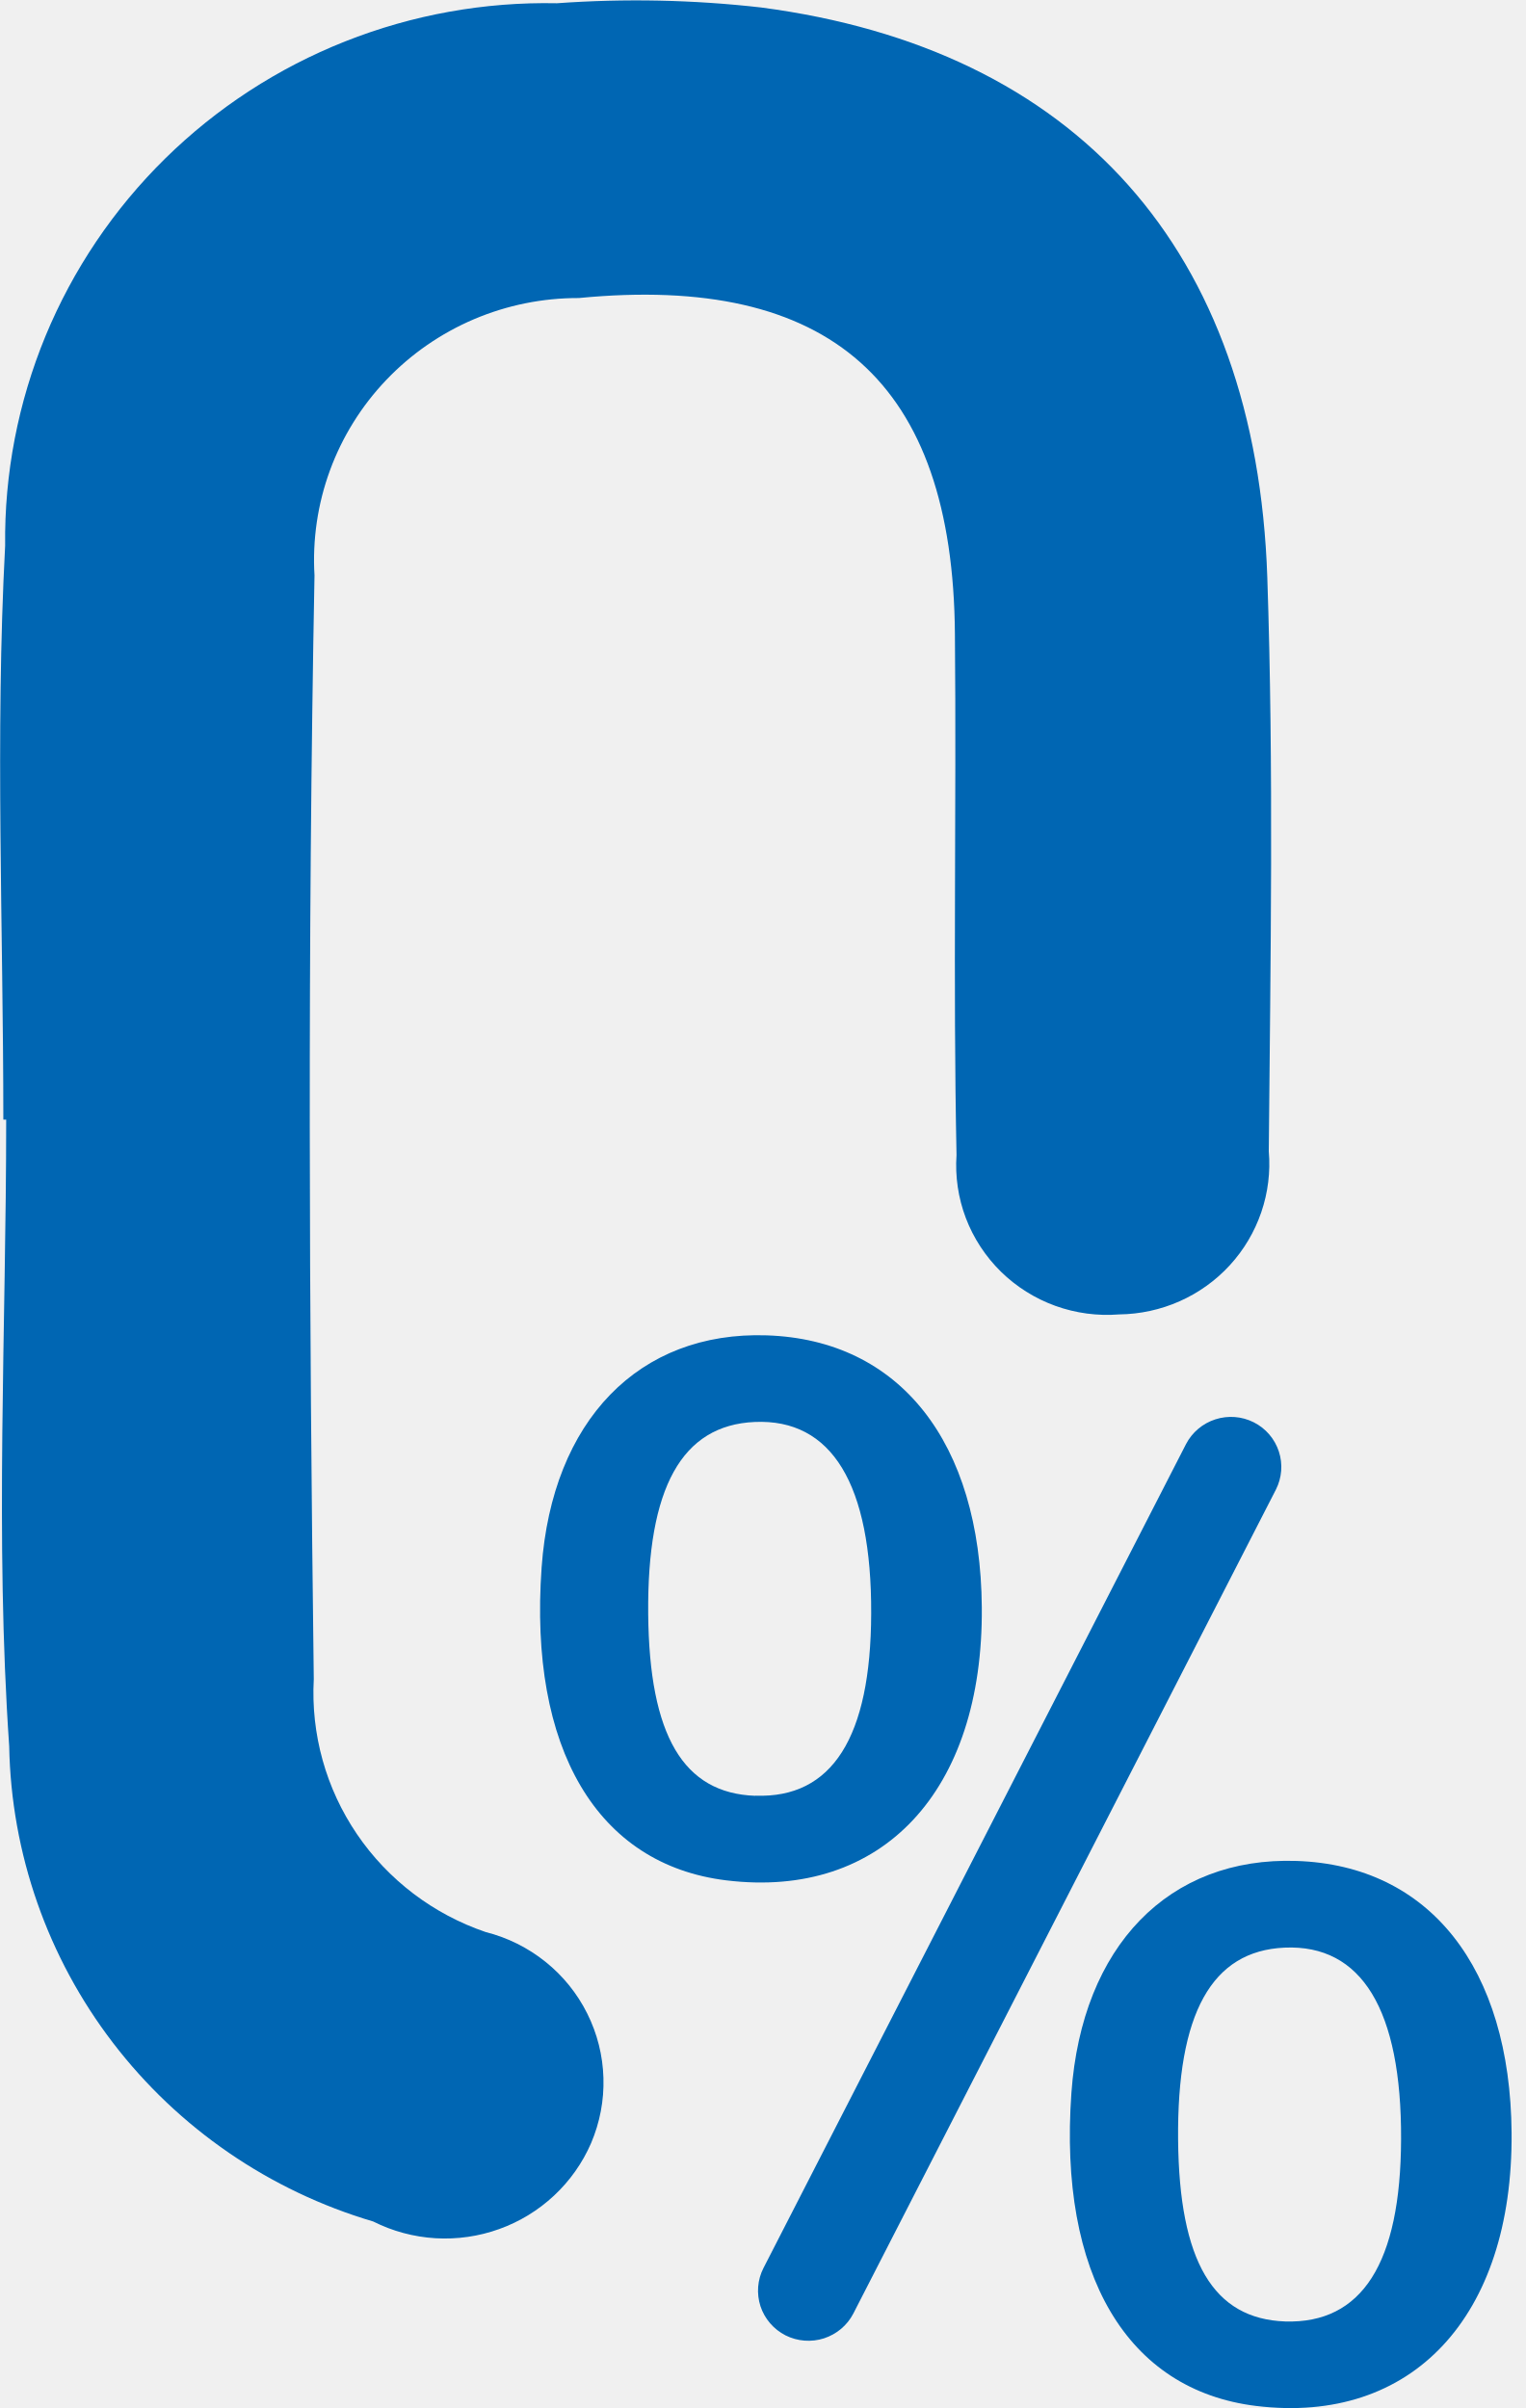
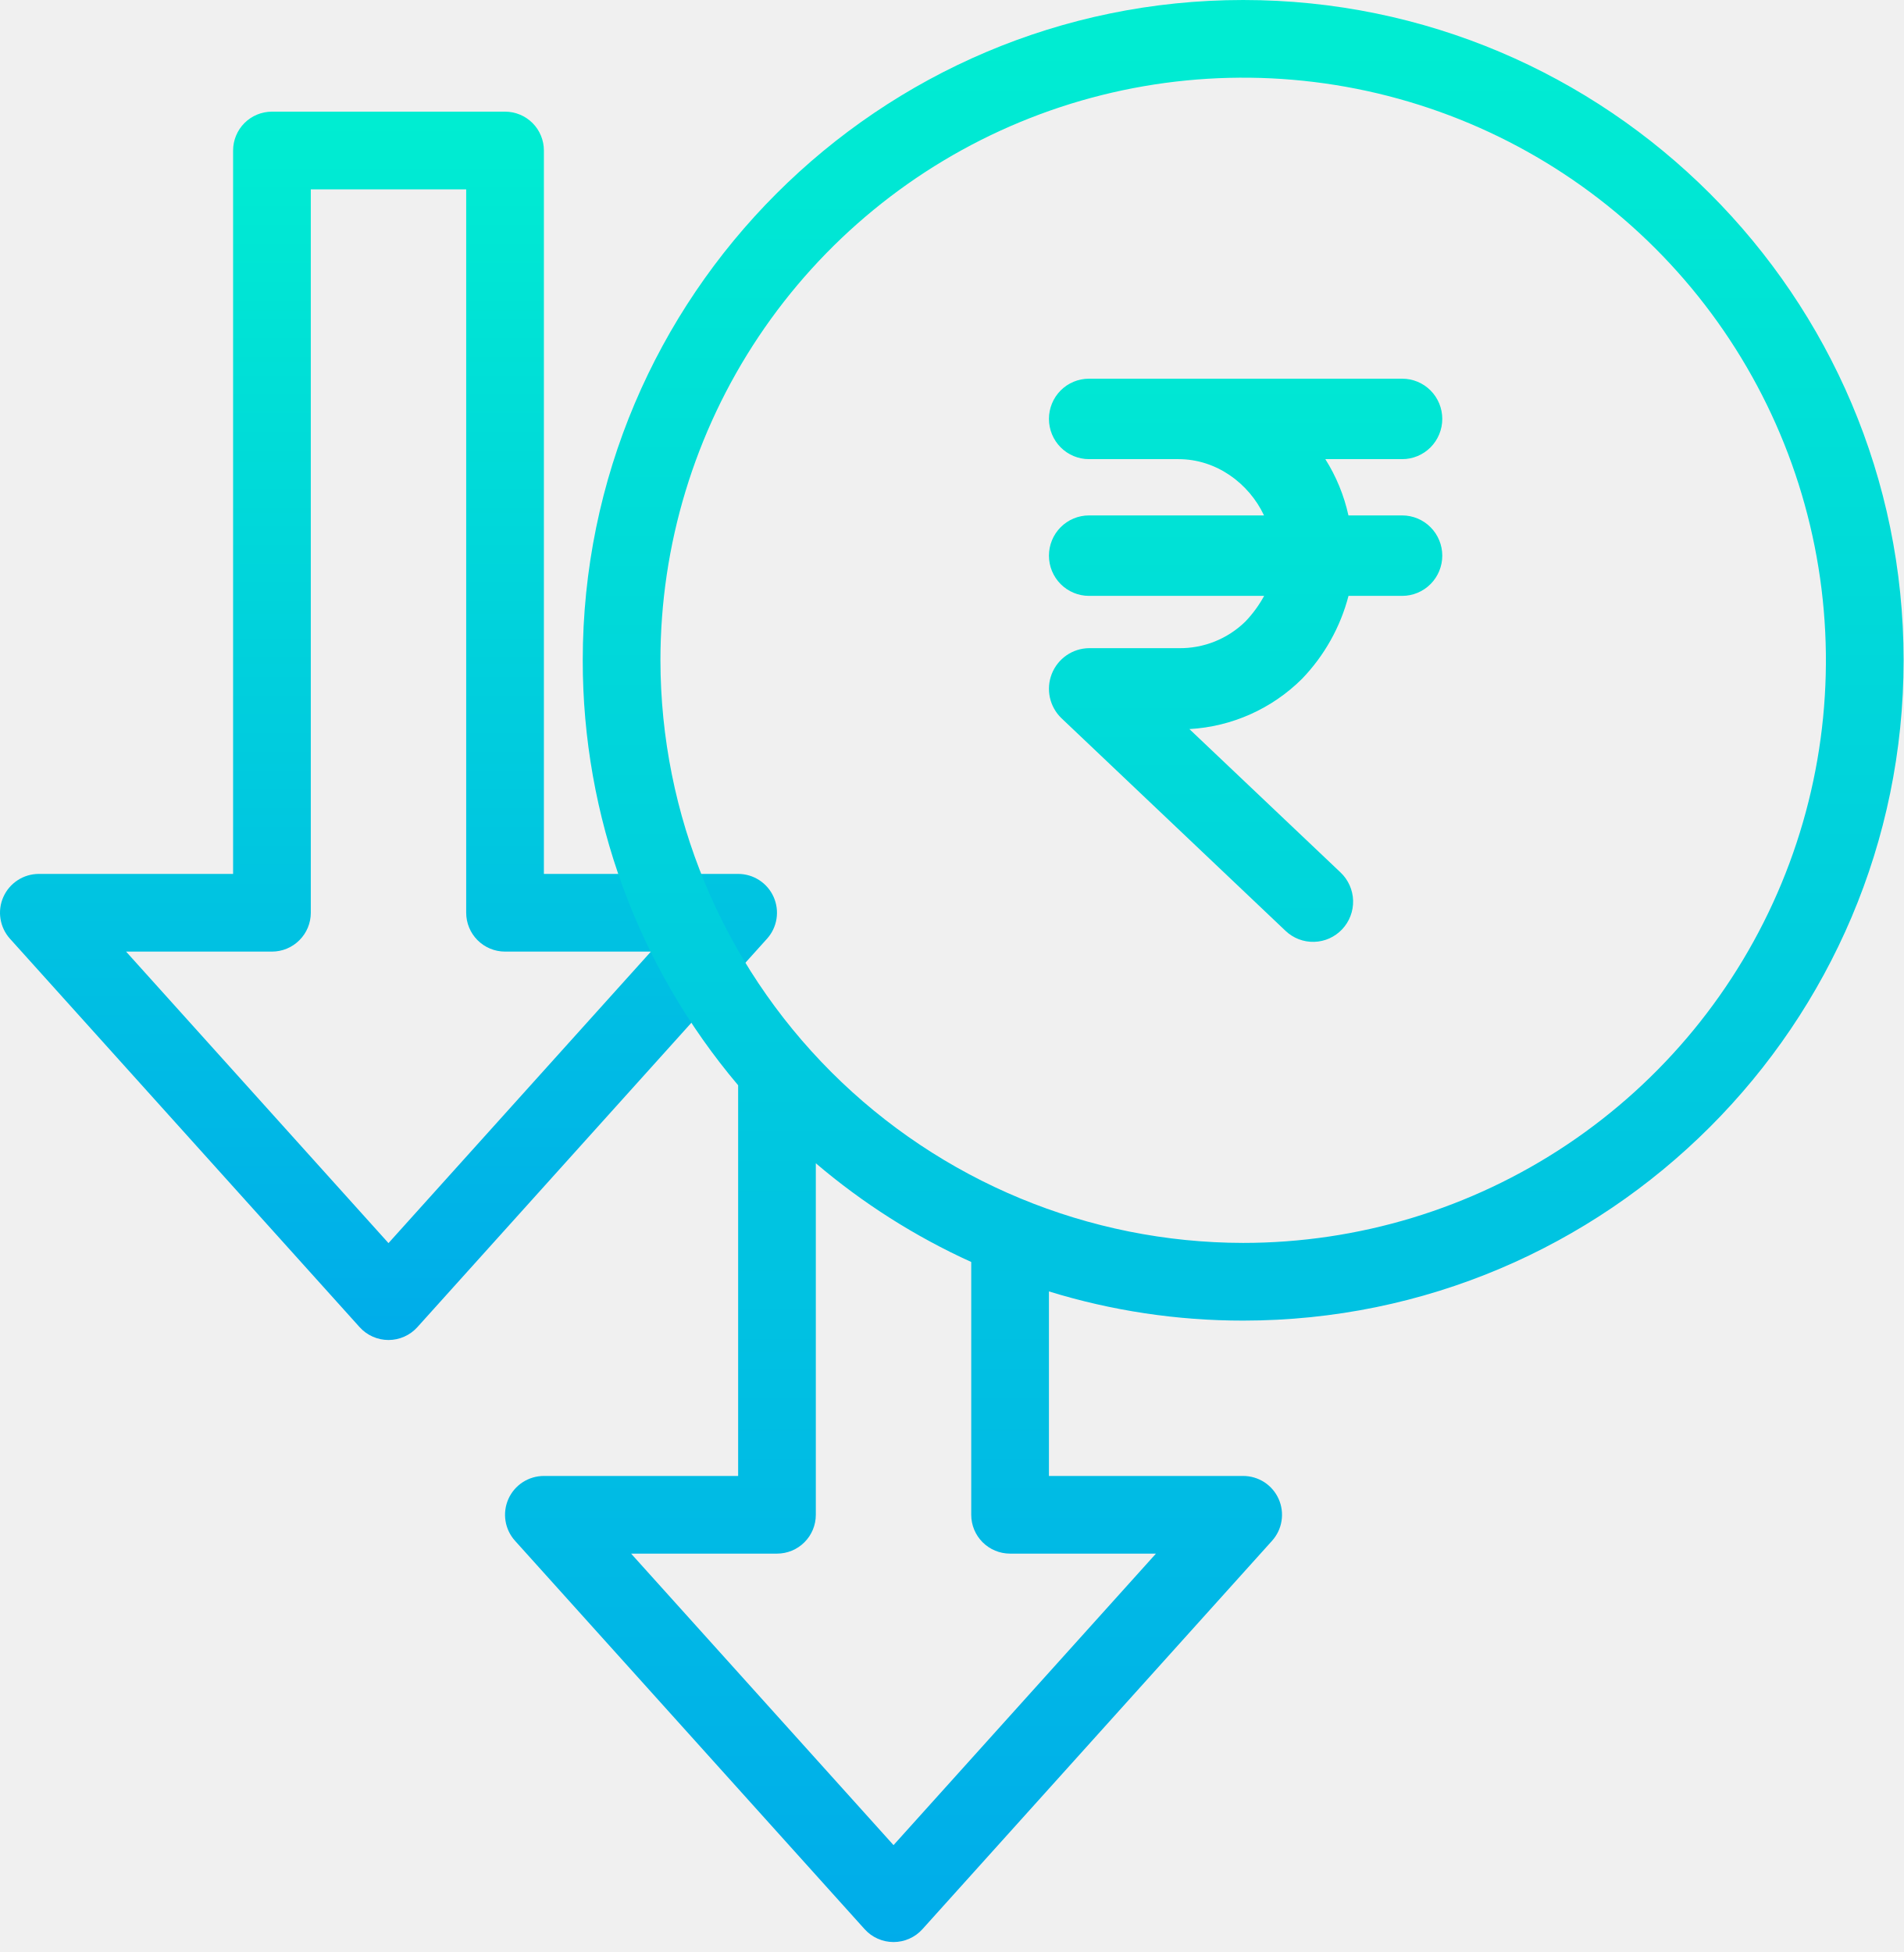
- <svg xmlns="http://www.w3.org/2000/svg" width="38" height="60" viewBox="0 0 38 60" fill="none">
-   <g clip-path="url(#clip0_5331_1222)">
-     <path d="M12.1 48.141C10.792 47.696 9.666 46.84 8.893 45.702C8.12 44.565 7.742 43.208 7.817 41.838C7.701 32.67 7.661 23.498 7.835 14.338C7.782 13.448 7.913 12.557 8.22 11.72C8.527 10.883 9.004 10.116 9.621 9.469C10.238 8.821 10.982 8.306 11.807 7.954C12.633 7.603 13.522 7.423 14.42 7.426C20.68 6.818 23.741 9.523 23.789 15.796C23.829 20.123 23.741 24.453 23.829 28.778C23.792 29.313 23.871 29.85 24.062 30.352C24.253 30.854 24.552 31.309 24.936 31.687C25.321 32.064 25.783 32.354 26.291 32.538C26.799 32.721 27.341 32.794 27.88 32.751C28.4 32.745 28.913 32.634 29.388 32.423C29.862 32.212 30.288 31.907 30.638 31.525C30.988 31.143 31.254 30.694 31.421 30.206C31.588 29.717 31.652 29.2 31.608 28.686C31.651 23.918 31.732 19.145 31.571 14.383C31.294 6.221 26.812 1.218 18.959 0.186C17.271 -0.006 15.568 -0.041 13.873 0.081C12.069 0.044 10.275 0.367 8.598 1.032C6.922 1.696 5.397 2.689 4.115 3.95C2.833 5.211 1.819 6.715 1.134 8.372C0.45 10.03 0.107 11.807 0.128 13.598C-0.123 18.348 0.083 23.131 0.083 27.898H0.154C0.154 33.103 -0.128 38.328 0.229 43.511C0.279 46.184 1.184 48.773 2.815 50.902C4.445 53.031 6.716 54.59 9.298 55.353C9.781 55.596 10.308 55.737 10.848 55.77C11.388 55.802 11.929 55.724 12.437 55.541C12.945 55.359 13.411 55.074 13.804 54.706C14.198 54.338 14.511 53.894 14.725 53.401C14.944 52.887 15.05 52.333 15.033 51.776C15.017 51.219 14.88 50.672 14.63 50.172C14.381 49.672 14.026 49.232 13.589 48.882C13.152 48.531 12.644 48.278 12.1 48.141V48.141Z" fill="#0066B3" />
-     <path d="M32.301 46.369C29.114 46.261 26.953 48.492 26.691 52.151C26.369 56.669 28.074 59.556 31.294 59.949C35.173 60.421 37.692 57.729 37.657 53.146C37.624 49.026 35.611 46.481 32.301 46.369ZM32.017 57.844C30.223 57.779 29.377 56.344 29.349 53.314C29.321 50.169 30.185 48.609 32.002 48.529C33.921 48.444 34.916 50.076 34.904 53.301C34.894 56.401 33.926 57.901 32.017 57.844V57.844Z" fill="#0066B3" />
-     <path d="M24.459 40.051C24.426 35.931 22.413 33.383 19.103 33.273C15.916 33.166 13.755 35.396 13.493 39.056C13.17 43.573 14.876 46.461 18.095 46.853C21.977 47.326 24.497 44.631 24.459 40.051ZM18.816 44.746C17.022 44.683 16.176 43.246 16.148 40.216C16.12 37.071 16.985 35.511 18.801 35.431C20.72 35.346 21.715 36.978 21.703 40.203C21.695 43.293 20.728 44.813 18.818 44.743L18.816 44.746Z" fill="#0066B3" />
-     <path d="M31.235 35.44C30.938 35.29 30.594 35.264 30.277 35.366C29.96 35.468 29.697 35.691 29.545 35.985L19.02 56.512C18.869 56.807 18.843 57.149 18.945 57.464C19.048 57.778 19.273 58.039 19.569 58.19C19.866 58.339 20.211 58.366 20.528 58.264C20.844 58.161 21.108 57.939 21.259 57.645L31.785 37.117C31.935 36.822 31.962 36.48 31.859 36.166C31.756 35.852 31.532 35.59 31.235 35.44V35.44Z" fill="#0066B3" />
-   </g>
+ <svg xmlns="http://www.w3.org/2000/svg" width="78" height="80" viewBox="0 0 78 80" fill="none">
+   <path d="M31.699 36.76C31.574 36.479 31.37 36.24 31.112 36.073C30.854 35.905 30.553 35.816 30.245 35.816H22.286V6.168C22.286 5.746 22.118 5.341 21.82 5.042C21.521 4.744 21.116 4.576 20.694 4.576H11.143C10.721 4.576 10.316 4.744 10.017 5.042C9.719 5.341 9.551 5.746 9.551 6.168V35.816H1.592C1.284 35.816 0.983 35.905 0.725 36.073C0.467 36.24 0.263 36.479 0.138 36.76C0.012 37.041 -0.029 37.353 0.02 37.657C0.068 37.961 0.203 38.244 0.409 38.473L14.735 54.391C14.884 54.557 15.067 54.69 15.271 54.78C15.475 54.871 15.695 54.918 15.918 54.918C16.142 54.918 16.362 54.871 16.566 54.78C16.77 54.69 16.952 54.557 17.102 54.391L31.428 38.473C31.634 38.244 31.769 37.961 31.817 37.657C31.865 37.353 31.824 37.041 31.699 36.76ZM15.918 50.947L5.166 39H11.143C11.565 39 11.97 38.832 12.268 38.533C12.567 38.235 12.735 37.83 12.735 37.408V7.76H19.102V37.408C19.102 37.83 19.27 38.235 19.568 38.533C19.867 38.832 20.272 39 20.694 39H26.671L15.918 50.947Z" fill="url(#paint0_linear_6422_2102)" />
+   <path d="M50.939 54.123C65.86 54.123 78 41.983 78 27.061C78 12.14 65.86 0 50.939 0C36.017 0 23.878 12.14 23.878 27.061C23.872 33.437 26.128 39.609 30.245 44.478V60.49H22.286C21.978 60.49 21.677 60.579 21.419 60.746C21.16 60.914 20.956 61.153 20.831 61.434C20.706 61.715 20.665 62.026 20.713 62.33C20.761 62.634 20.896 62.917 21.102 63.146L35.428 79.065C35.578 79.231 35.76 79.364 35.964 79.454C36.168 79.545 36.389 79.592 36.612 79.592C36.836 79.592 37.056 79.545 37.26 79.454C37.464 79.364 37.647 79.231 37.796 79.065L52.123 63.146C52.328 62.917 52.464 62.634 52.511 62.33C52.559 62.026 52.518 61.715 52.393 61.434C52.268 61.153 52.064 60.914 51.806 60.746C51.547 60.579 51.246 60.49 50.939 60.49H42.98V52.927C45.558 53.722 48.241 54.125 50.939 54.123ZM47.365 63.673L36.612 75.62L25.859 63.673H31.837C32.259 63.673 32.664 63.506 32.962 63.207C33.261 62.909 33.428 62.504 33.428 62.082V47.675C35.352 49.314 37.495 50.675 39.796 51.721V62.082C39.796 62.504 39.964 62.909 40.262 63.207C40.561 63.506 40.965 63.673 41.388 63.673H47.365ZM27.061 27.061C27.061 22.339 28.462 17.722 31.085 13.796C33.709 9.869 37.438 6.808 41.801 5.001C46.164 3.194 50.965 2.721 55.597 3.642C60.229 4.564 64.483 6.838 67.823 10.177C71.162 13.517 73.436 17.771 74.357 22.403C75.279 27.035 74.806 31.836 72.999 36.199C71.191 40.562 68.131 44.291 64.204 46.915C60.278 49.538 55.661 50.939 50.939 50.939C44.608 50.932 38.539 48.414 34.062 43.937C29.586 39.461 27.068 33.392 27.061 27.061Z" fill="url(#paint1_linear_6422_2102)" />
+   <path d="M48.29 26.564H44.621C44.291 26.568 43.97 26.67 43.699 26.858C43.427 27.046 43.217 27.311 43.096 27.619C42.975 27.927 42.948 28.264 43.019 28.588C43.09 28.911 43.255 29.206 43.493 29.435L52.675 38.15C52.991 38.451 53.413 38.613 53.848 38.6C54.283 38.589 54.695 38.403 54.994 38.086C55.293 37.769 55.455 37.345 55.443 36.908C55.431 36.472 55.246 36.058 54.93 35.758L48.735 29.88C50.473 29.783 52.116 29.05 53.352 27.819C54.266 26.869 54.922 25.699 55.255 24.421H57.455C57.891 24.421 58.308 24.247 58.616 23.938C58.924 23.629 59.097 23.21 59.097 22.773C59.097 22.336 58.924 21.916 58.616 21.607C58.308 21.298 57.891 21.124 57.455 21.124H55.252C55.072 20.306 54.752 19.525 54.305 18.817H57.455C57.891 18.817 58.308 18.643 58.616 18.334C58.924 18.024 59.097 17.605 59.097 17.168C59.097 16.731 58.924 16.311 58.616 16.002C58.308 15.693 57.891 15.52 57.455 15.52H44.621C44.186 15.52 43.768 15.693 43.46 16.002C43.153 16.311 42.98 16.731 42.98 17.168C42.98 17.605 43.153 18.024 43.46 18.334C43.768 18.643 44.186 18.817 44.621 18.817H48.29C49.837 18.817 51.173 19.805 51.793 21.124H44.621C44.186 21.124 43.768 21.298 43.46 21.607C43.153 21.916 42.98 22.336 42.98 22.773C42.98 23.21 43.153 23.629 43.46 23.938C43.768 24.247 44.186 24.421 44.621 24.421H51.798C51.59 24.802 51.334 25.153 51.035 25.467C50.673 25.823 50.243 26.103 49.772 26.292C49.301 26.48 48.797 26.573 48.29 26.564Z" fill="url(#paint2_linear_6422_2102)" />
  <defs>
-     <clipPath id="clip0_5331_1222">
-       <rect width="37.66" height="60" fill="white" />
-     </clipPath>
+     <linearGradient id="paint0_linear_6422_2102" x1="15.918" y1="3.449" x2="15.918" y2="55.094" gradientUnits="userSpaceOnUse">
+       <stop stop-color="#00EFD1" />
+       <stop offset="1" stop-color="#00ACEA" />
+     </linearGradient>
+     <linearGradient id="paint1_linear_6422_2102" x1="49.346" y1="-1.782" x2="49.346" y2="79.87" gradientUnits="userSpaceOnUse">
+       <stop stop-color="#00EFD1" />
+       <stop offset="1" stop-color="#00ACEA" />
+     </linearGradient>
+     <linearGradient id="paint2_linear_6422_2102" x1="51.038" y1="6.216" x2="51.038" y2="84.602" gradientUnits="userSpaceOnUse">
+       <stop stop-color="#00EFD1" />
+       <stop offset="1" stop-color="#00ACEA" />
+     </linearGradient>
  </defs>
</svg>
